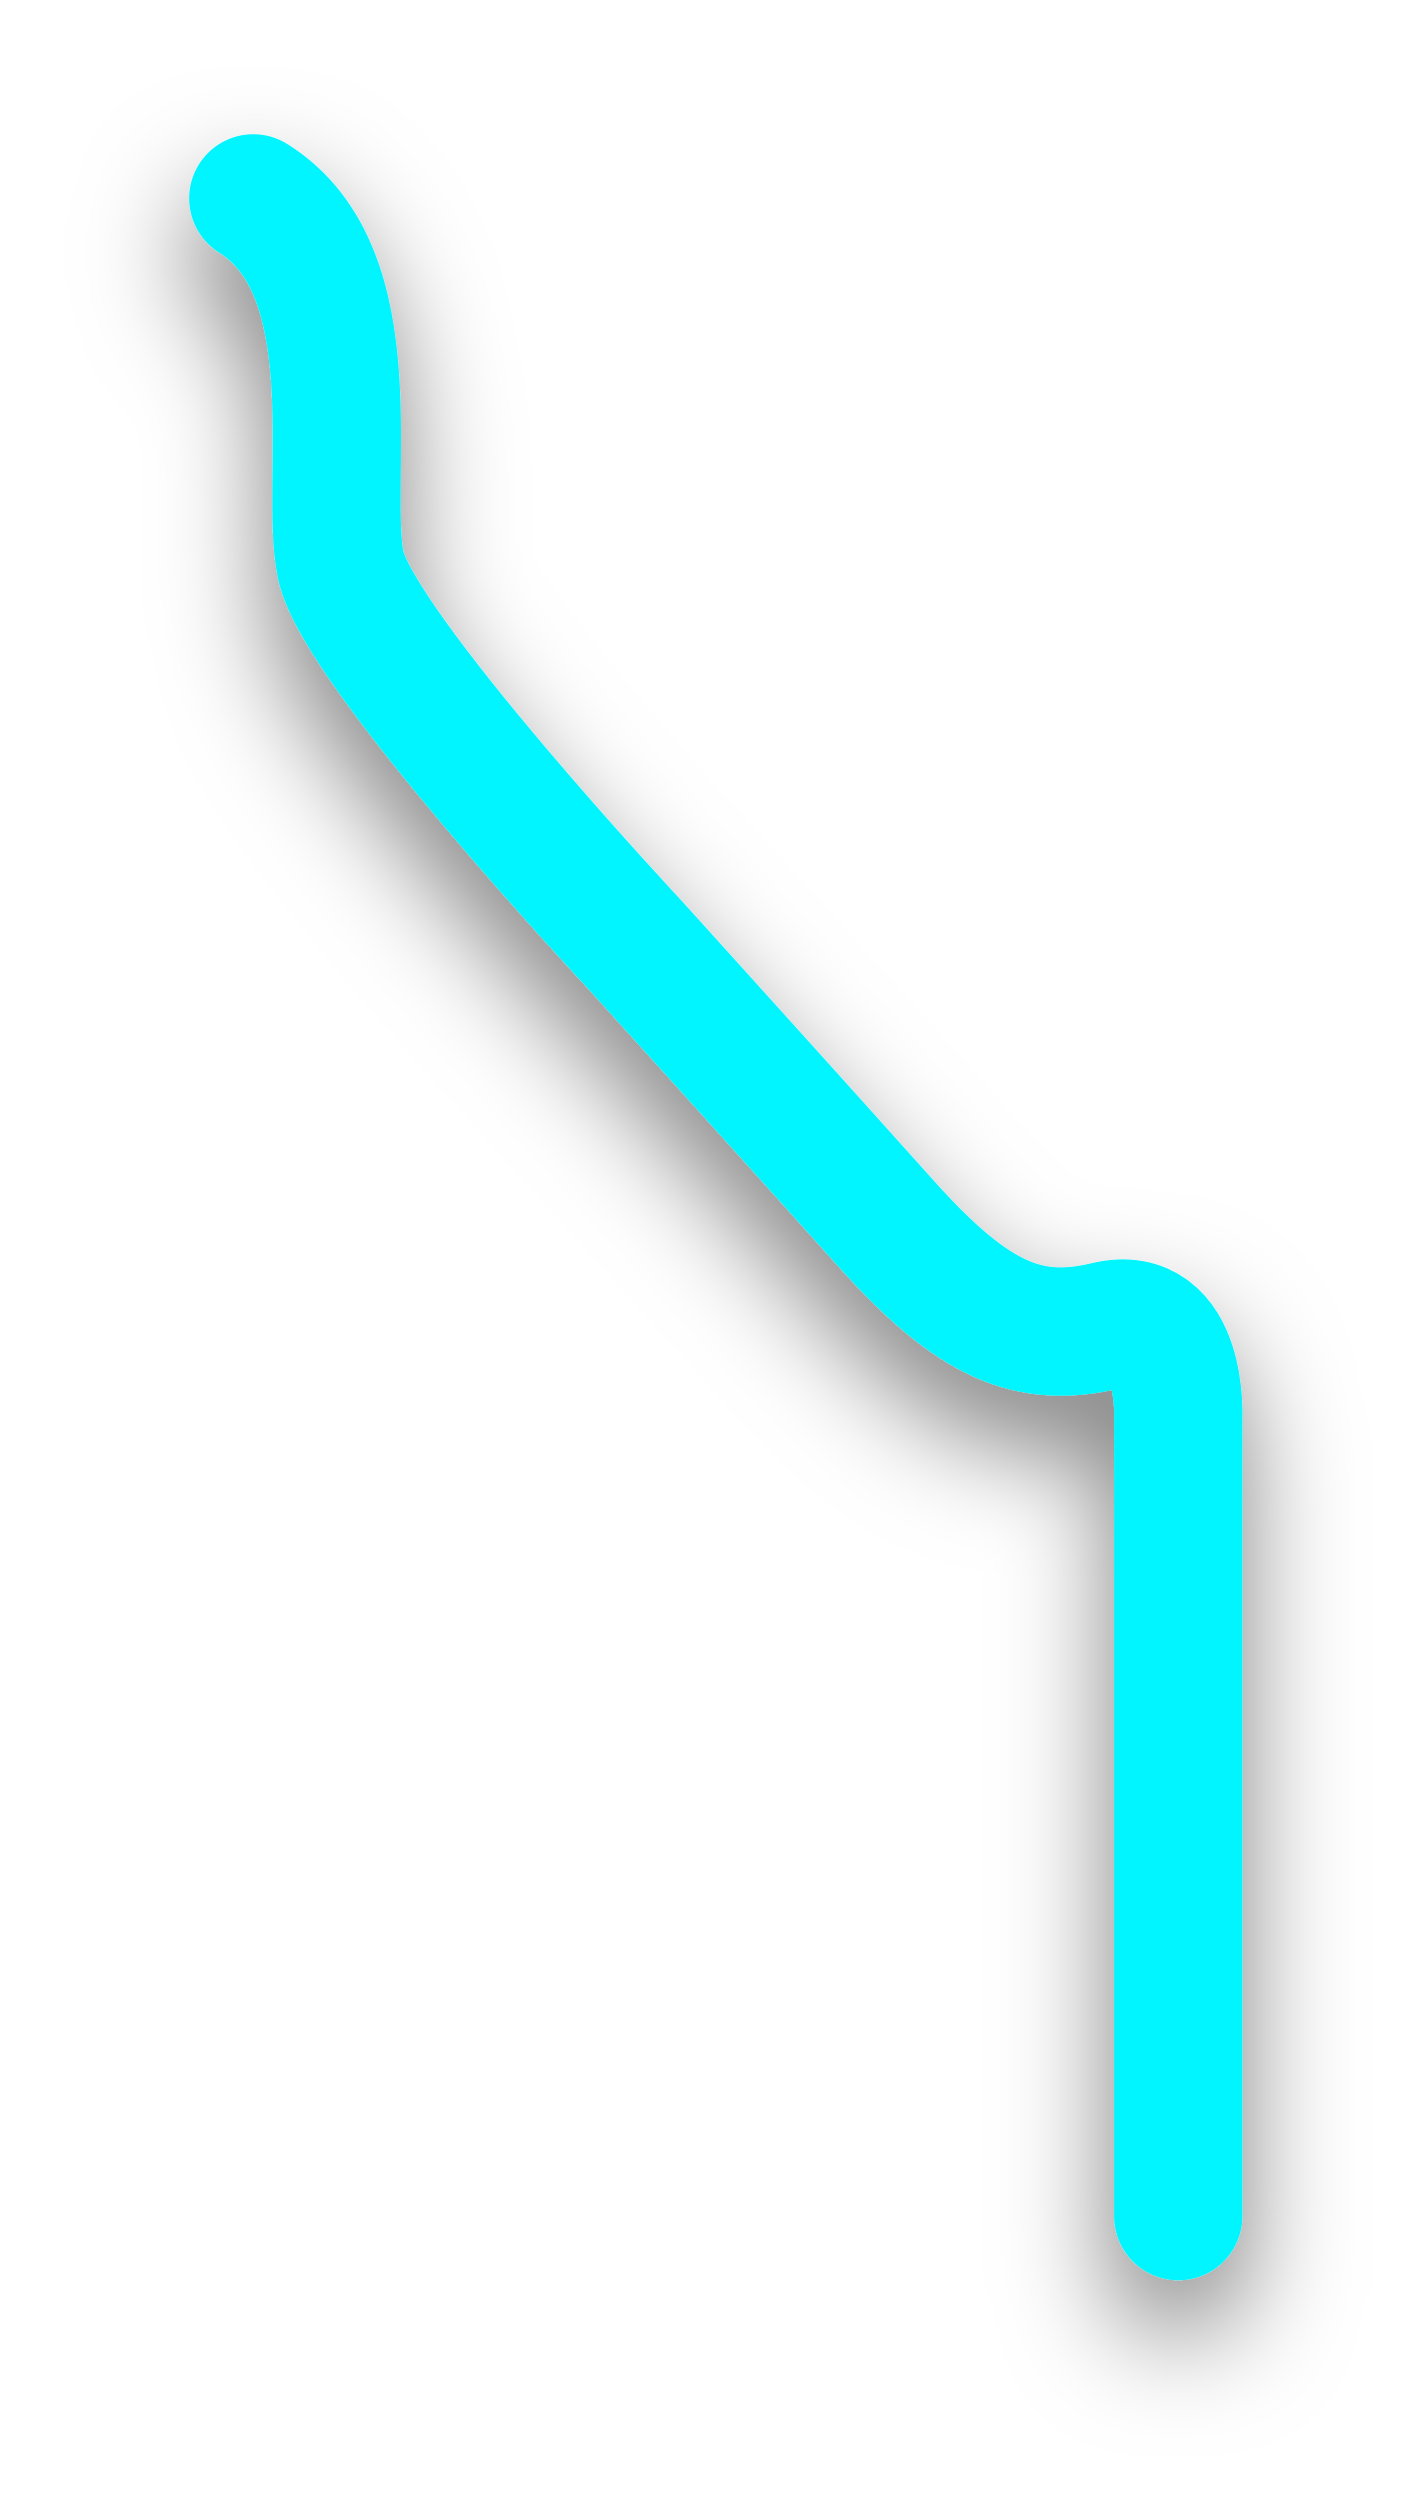
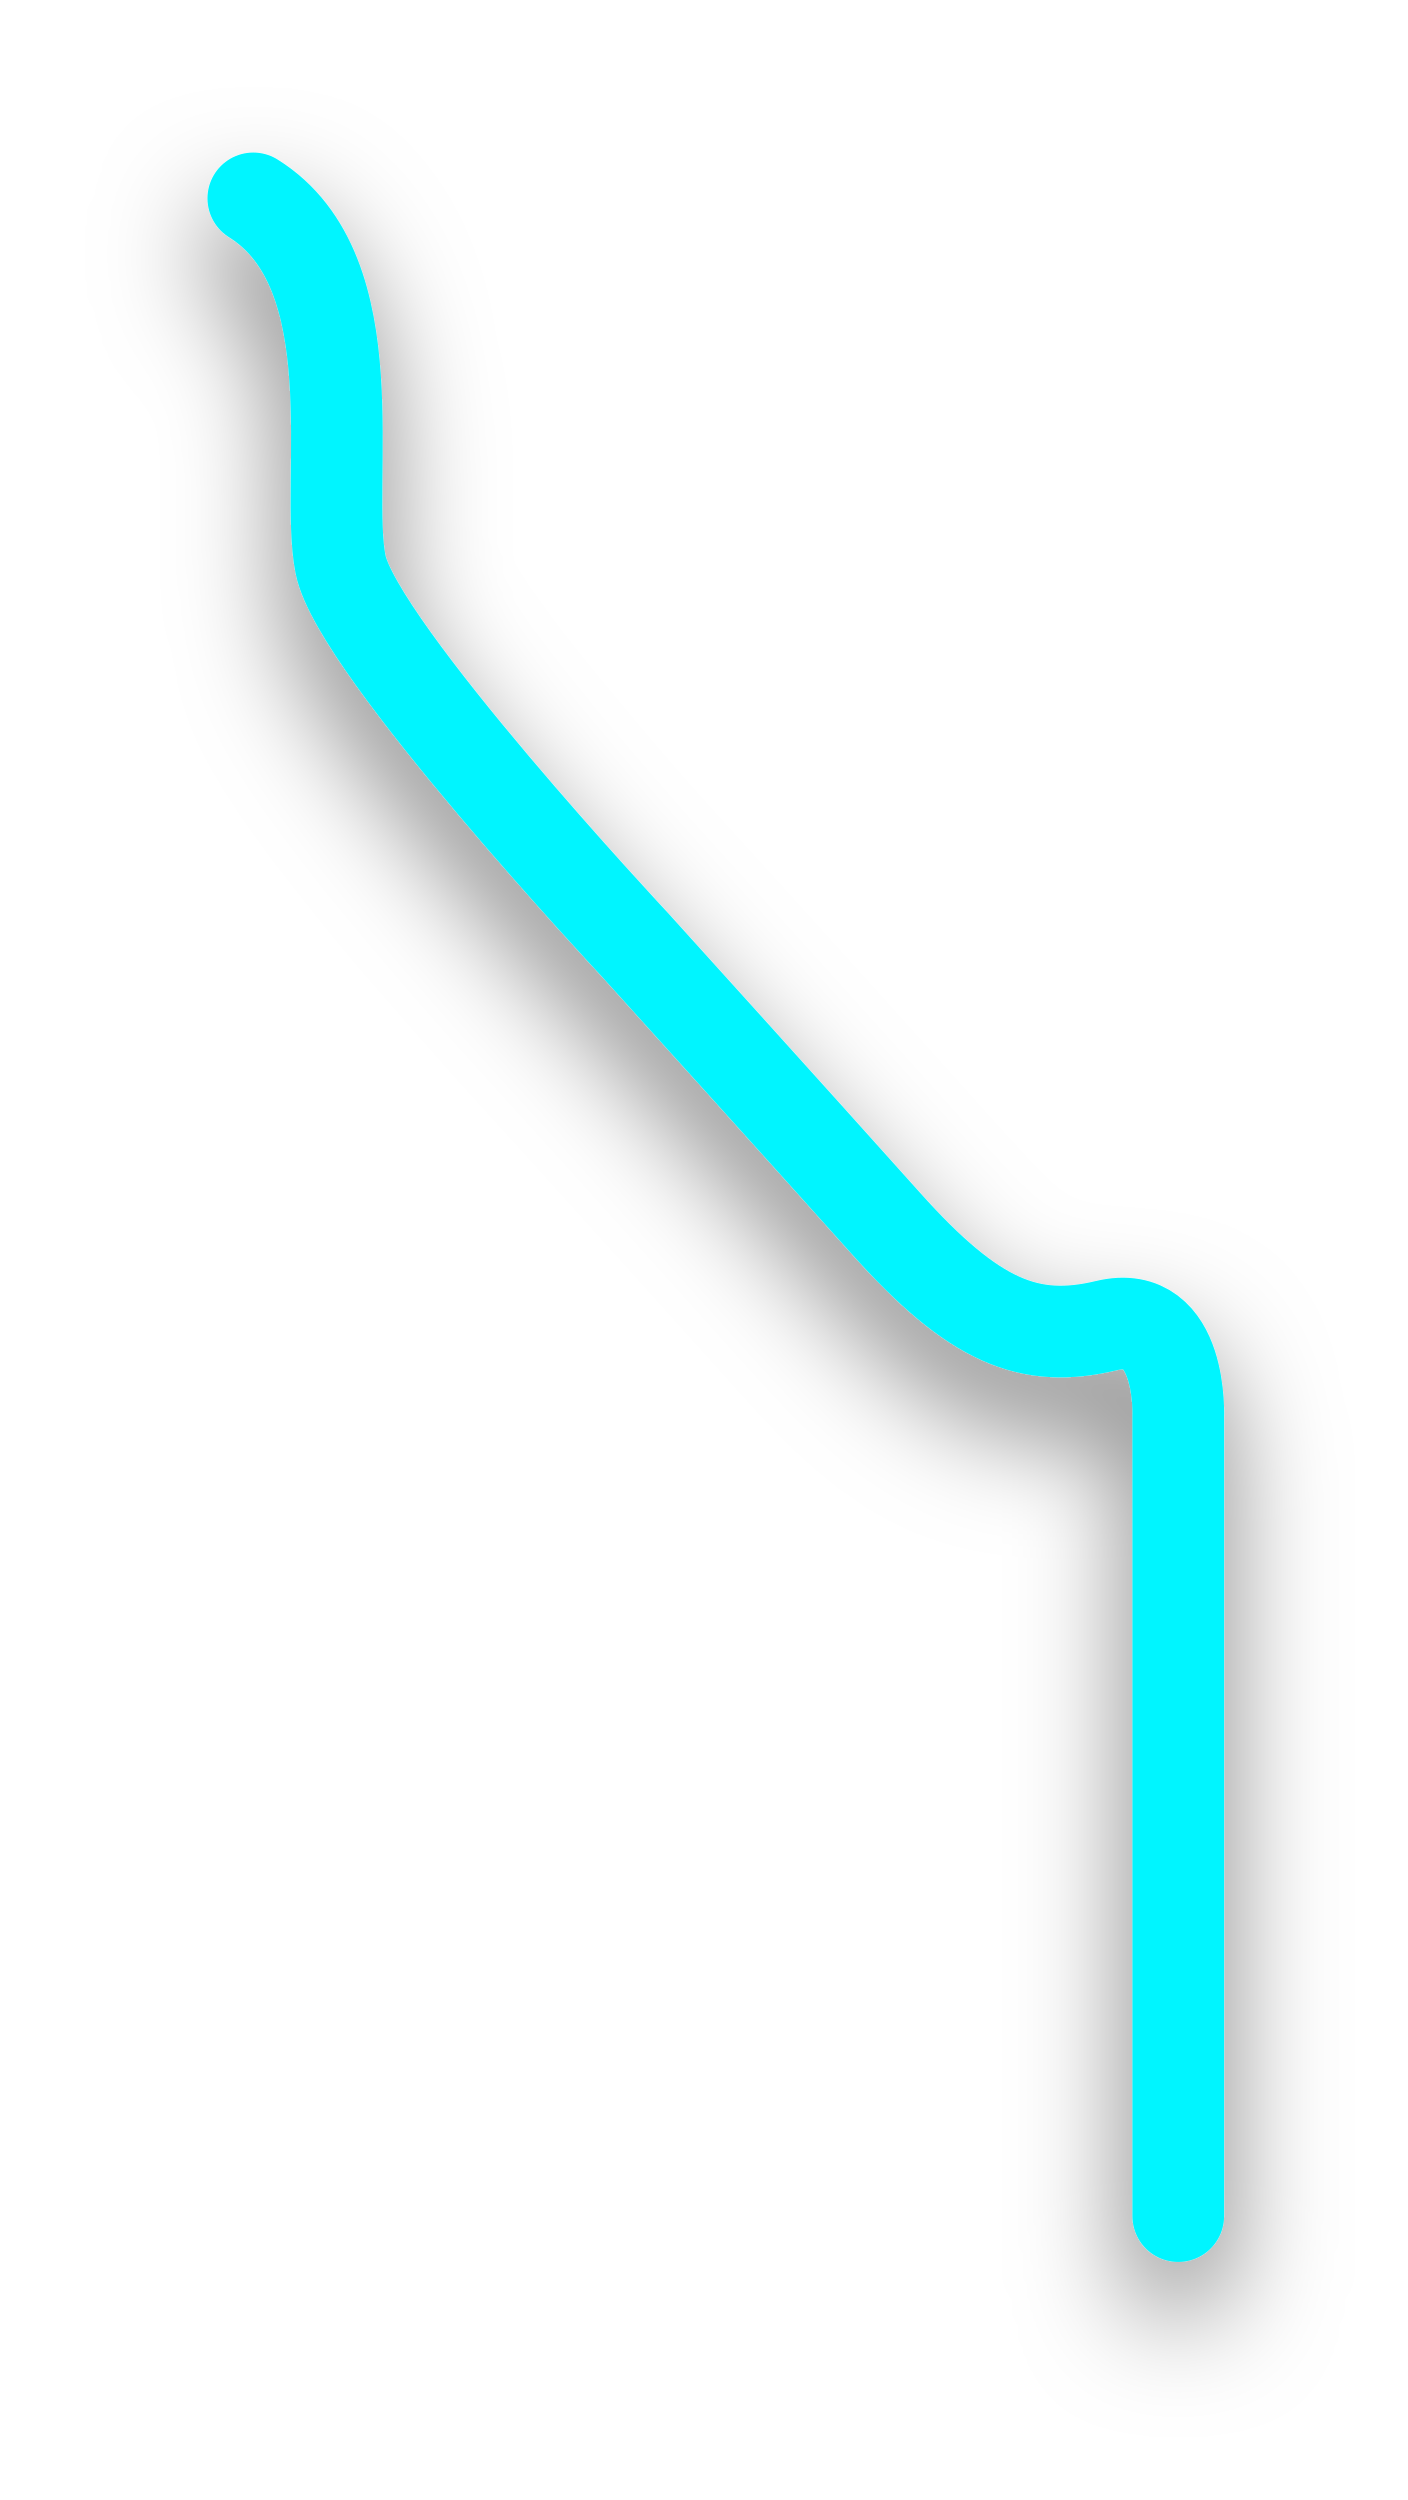
<svg xmlns="http://www.w3.org/2000/svg" width="76.829" height="136.481" viewBox="0 0 76.829 136.481">
  <defs>
    <filter id="Path_405" x="0" y="0" width="76.829" height="136.481" filterUnits="userSpaceOnUse">
      <feOffset dy="3" input="SourceAlpha" />
      <feGaussianBlur stdDeviation="3" result="blur" />
      <feFlood flood-opacity="0.502" />
      <feComposite operator="in" in2="blur" />
      <feComposite in="SourceGraphic" />
    </filter>
  </defs>
  <g transform="matrix(1, 0, 0, 1, 0, 0)" filter="url(#Path_405)">
-     <path id="Path_405-2" data-name="Path 405" d="M938.564,6031.353v-43.587s.285-6.038-3.919-5.029-7.218-.19-12.044-5.585S908.86,5961.9,908.86,5961.9s-15.128-16.177-16.03-20.72,1.7-15.948-4.763-19.982" transform="translate(-874.24 -5910.37)" fill="none" stroke="#00f5ff" stroke-linecap="round" stroke-width="7" />
+     <path id="Path_405-2" data-name="Path 405" d="M938.564,6031.353v-43.587s.285-6.038-3.919-5.029-7.218-.19-12.044-5.585S908.86,5961.9,908.86,5961.9s-15.128-16.177-16.03-20.72,1.7-15.948-4.763-19.982" transform="translate(-874.24 -5910.37)" fill="none" stroke="#00f5ff" stroke-linecap="round" stroke-width="5" />
  </g>
</svg>
